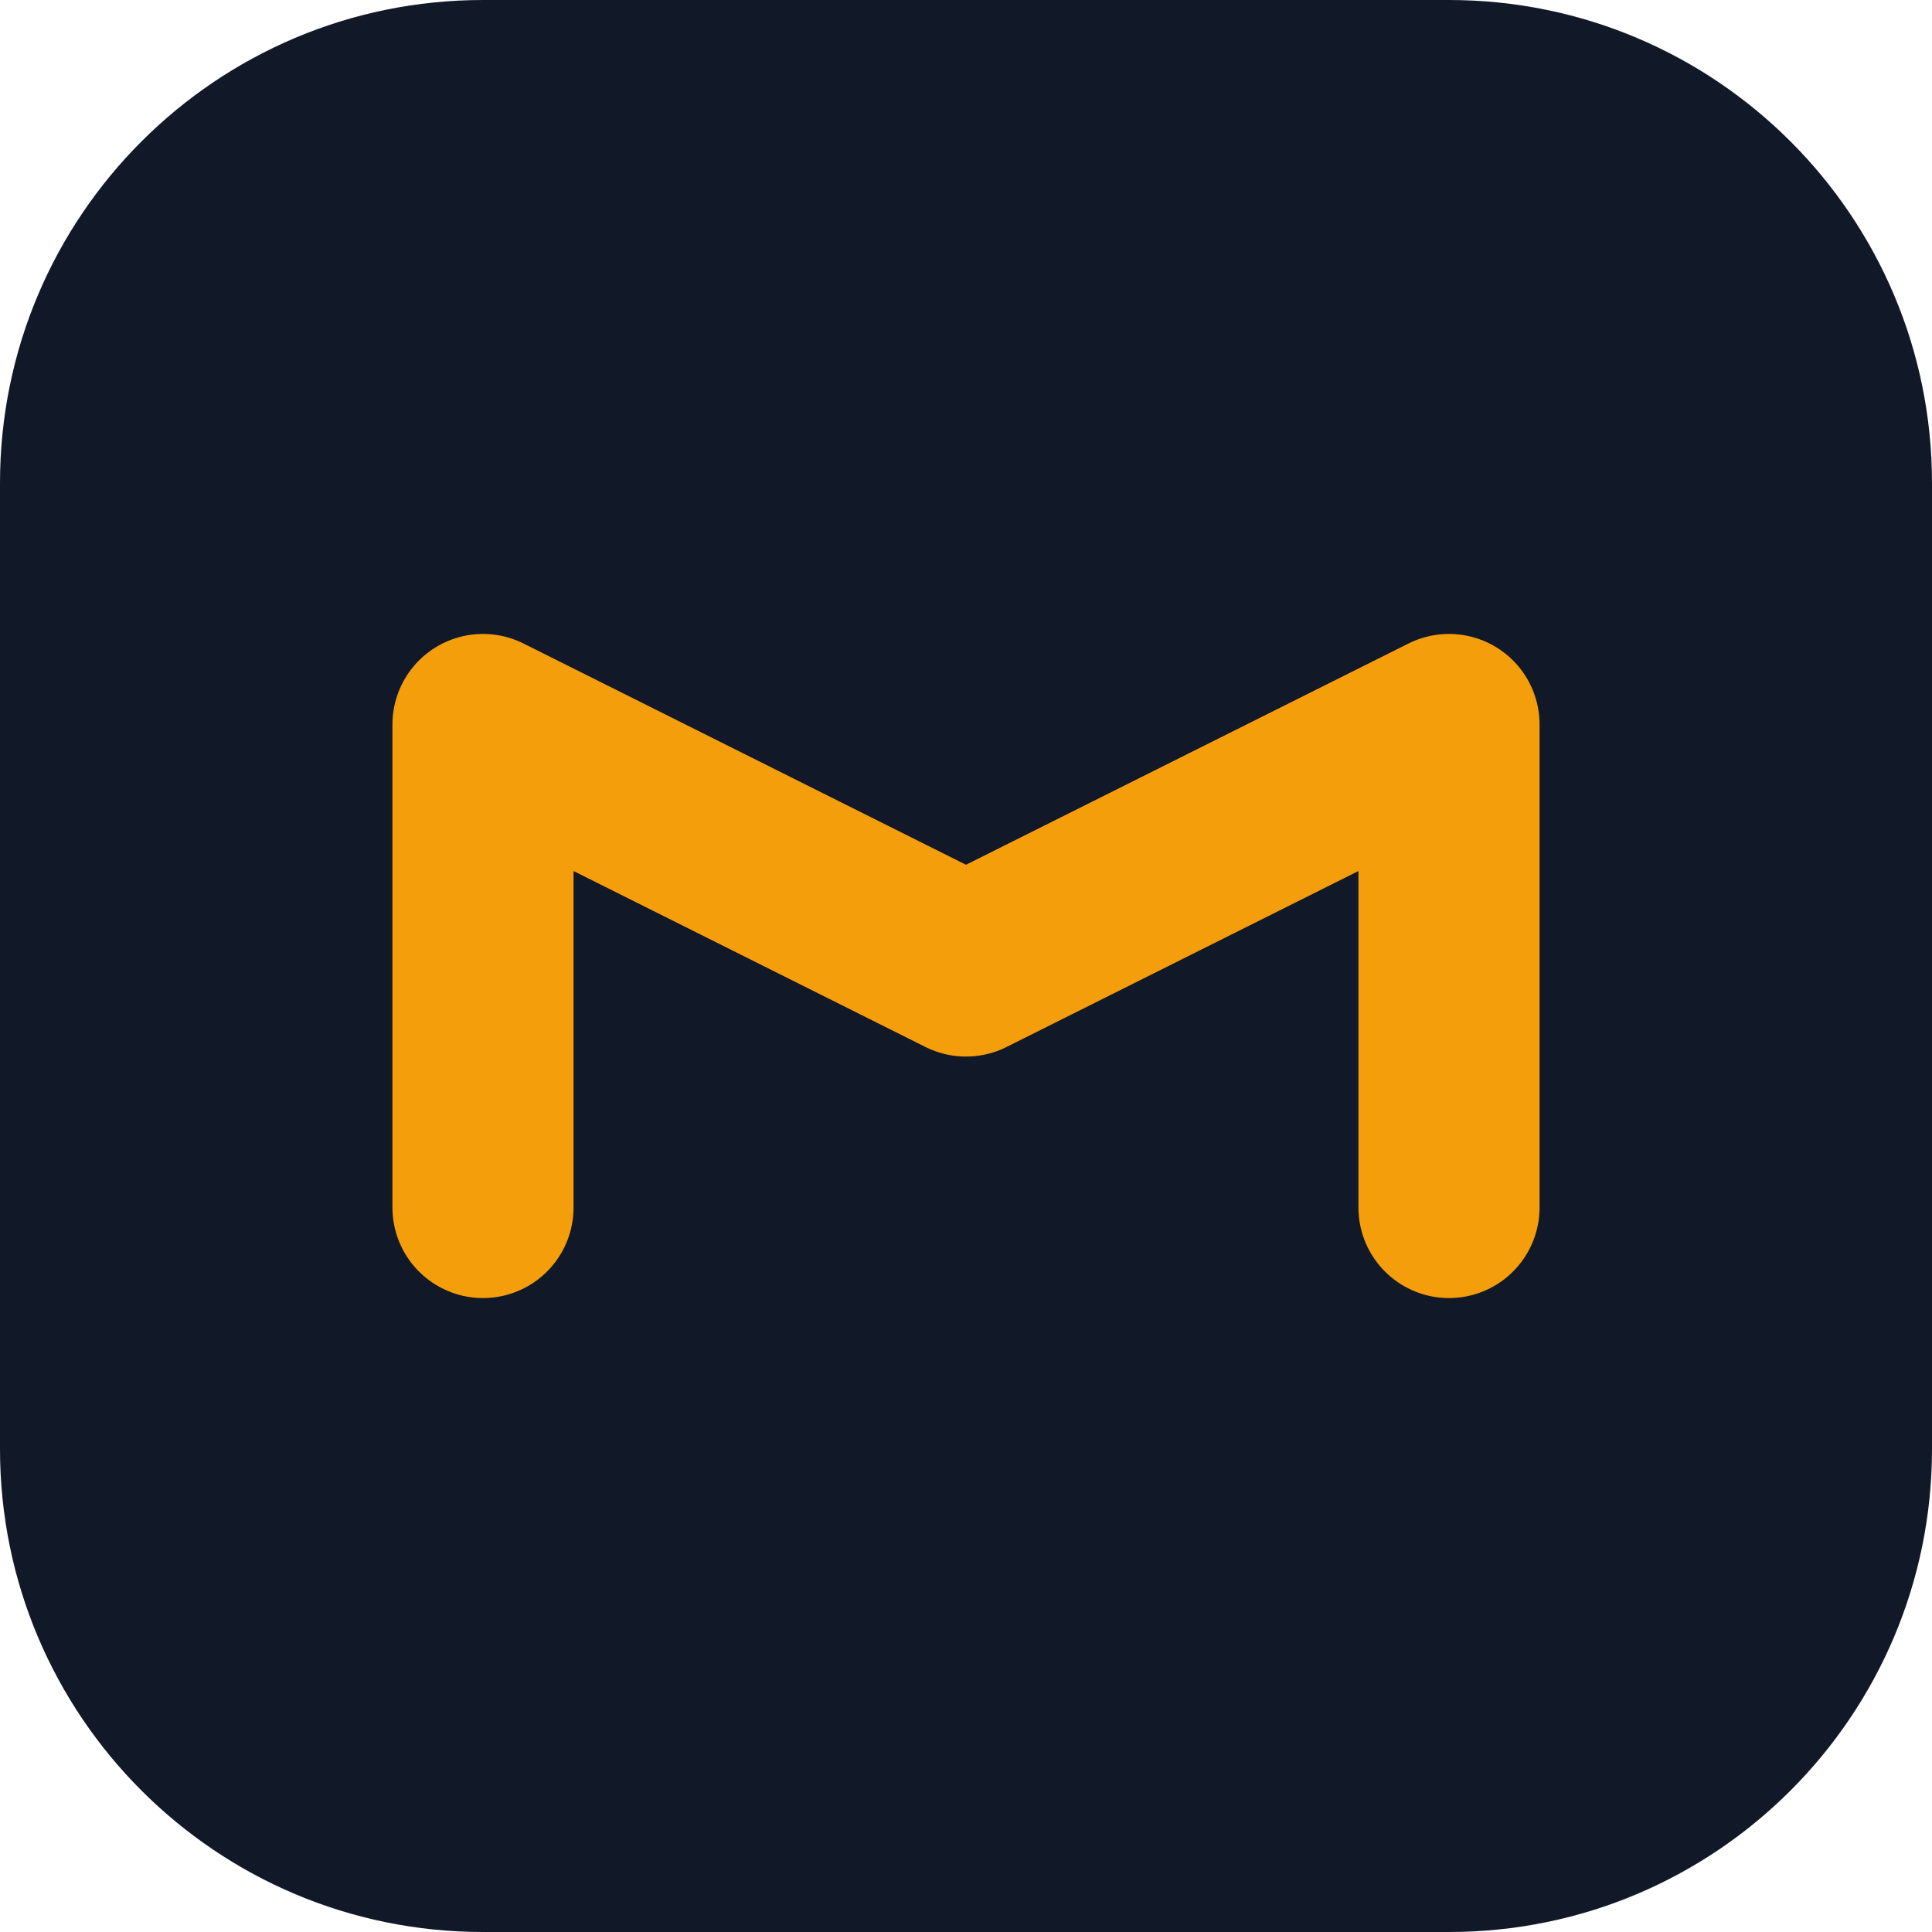
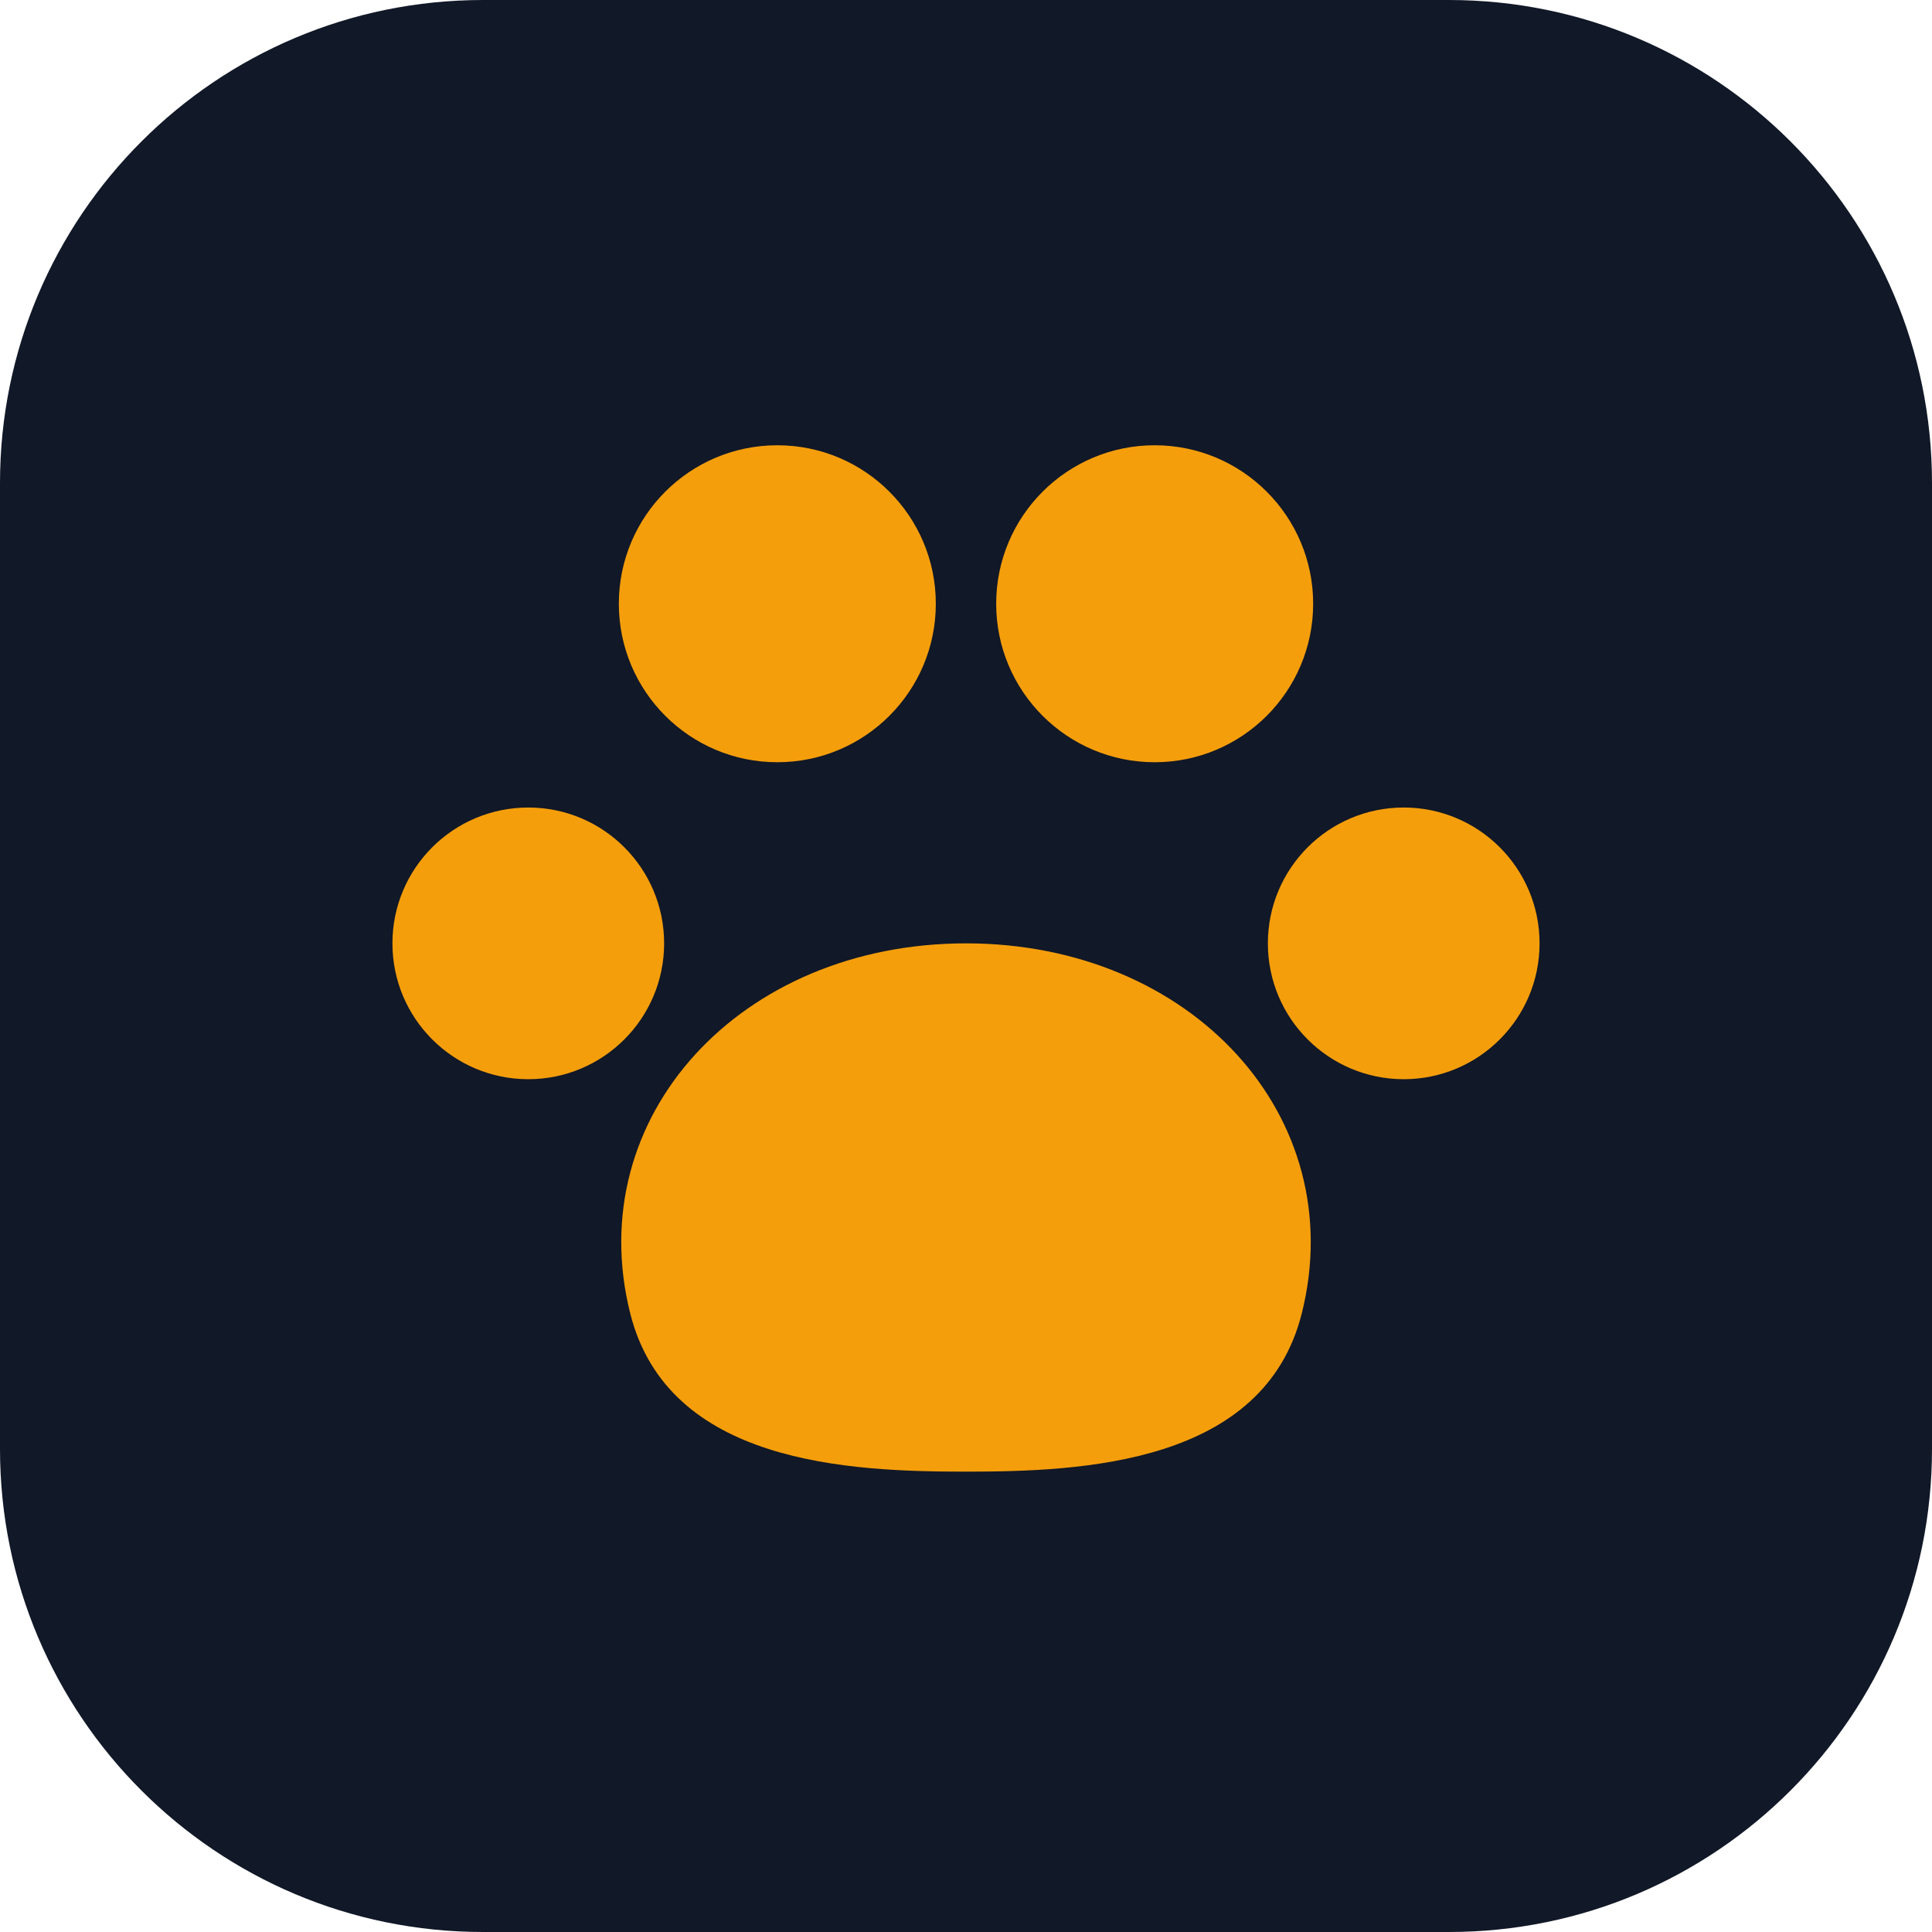
<svg xmlns="http://www.w3.org/2000/svg" width="512" height="512" viewBox="0 0 512 512" fill="none">
  <rect width="512" height="512" rx="128" fill="#111827" />
-   <path d="M128 320V192L256 256L384 192V320" stroke="#F59E0B" stroke-width="48" stroke-linecap="round" stroke-linejoin="round" />
+   <g fill="#F59E0B">
+     <circle cx="140" cy="250" r="36" />
+     <circle cx="206" cy="160" r="42" />
+     <circle cx="306" cy="160" r="42" />
+     <circle cx="372" cy="250" r="36" />
+     <path d="M256 250C315.823 250 358 296 345 348C335 388 286.91 390 256 390C225.09 390 177 388 167 348C154 296 196.177 250 256 250Z" />
+   </g>
</svg>
